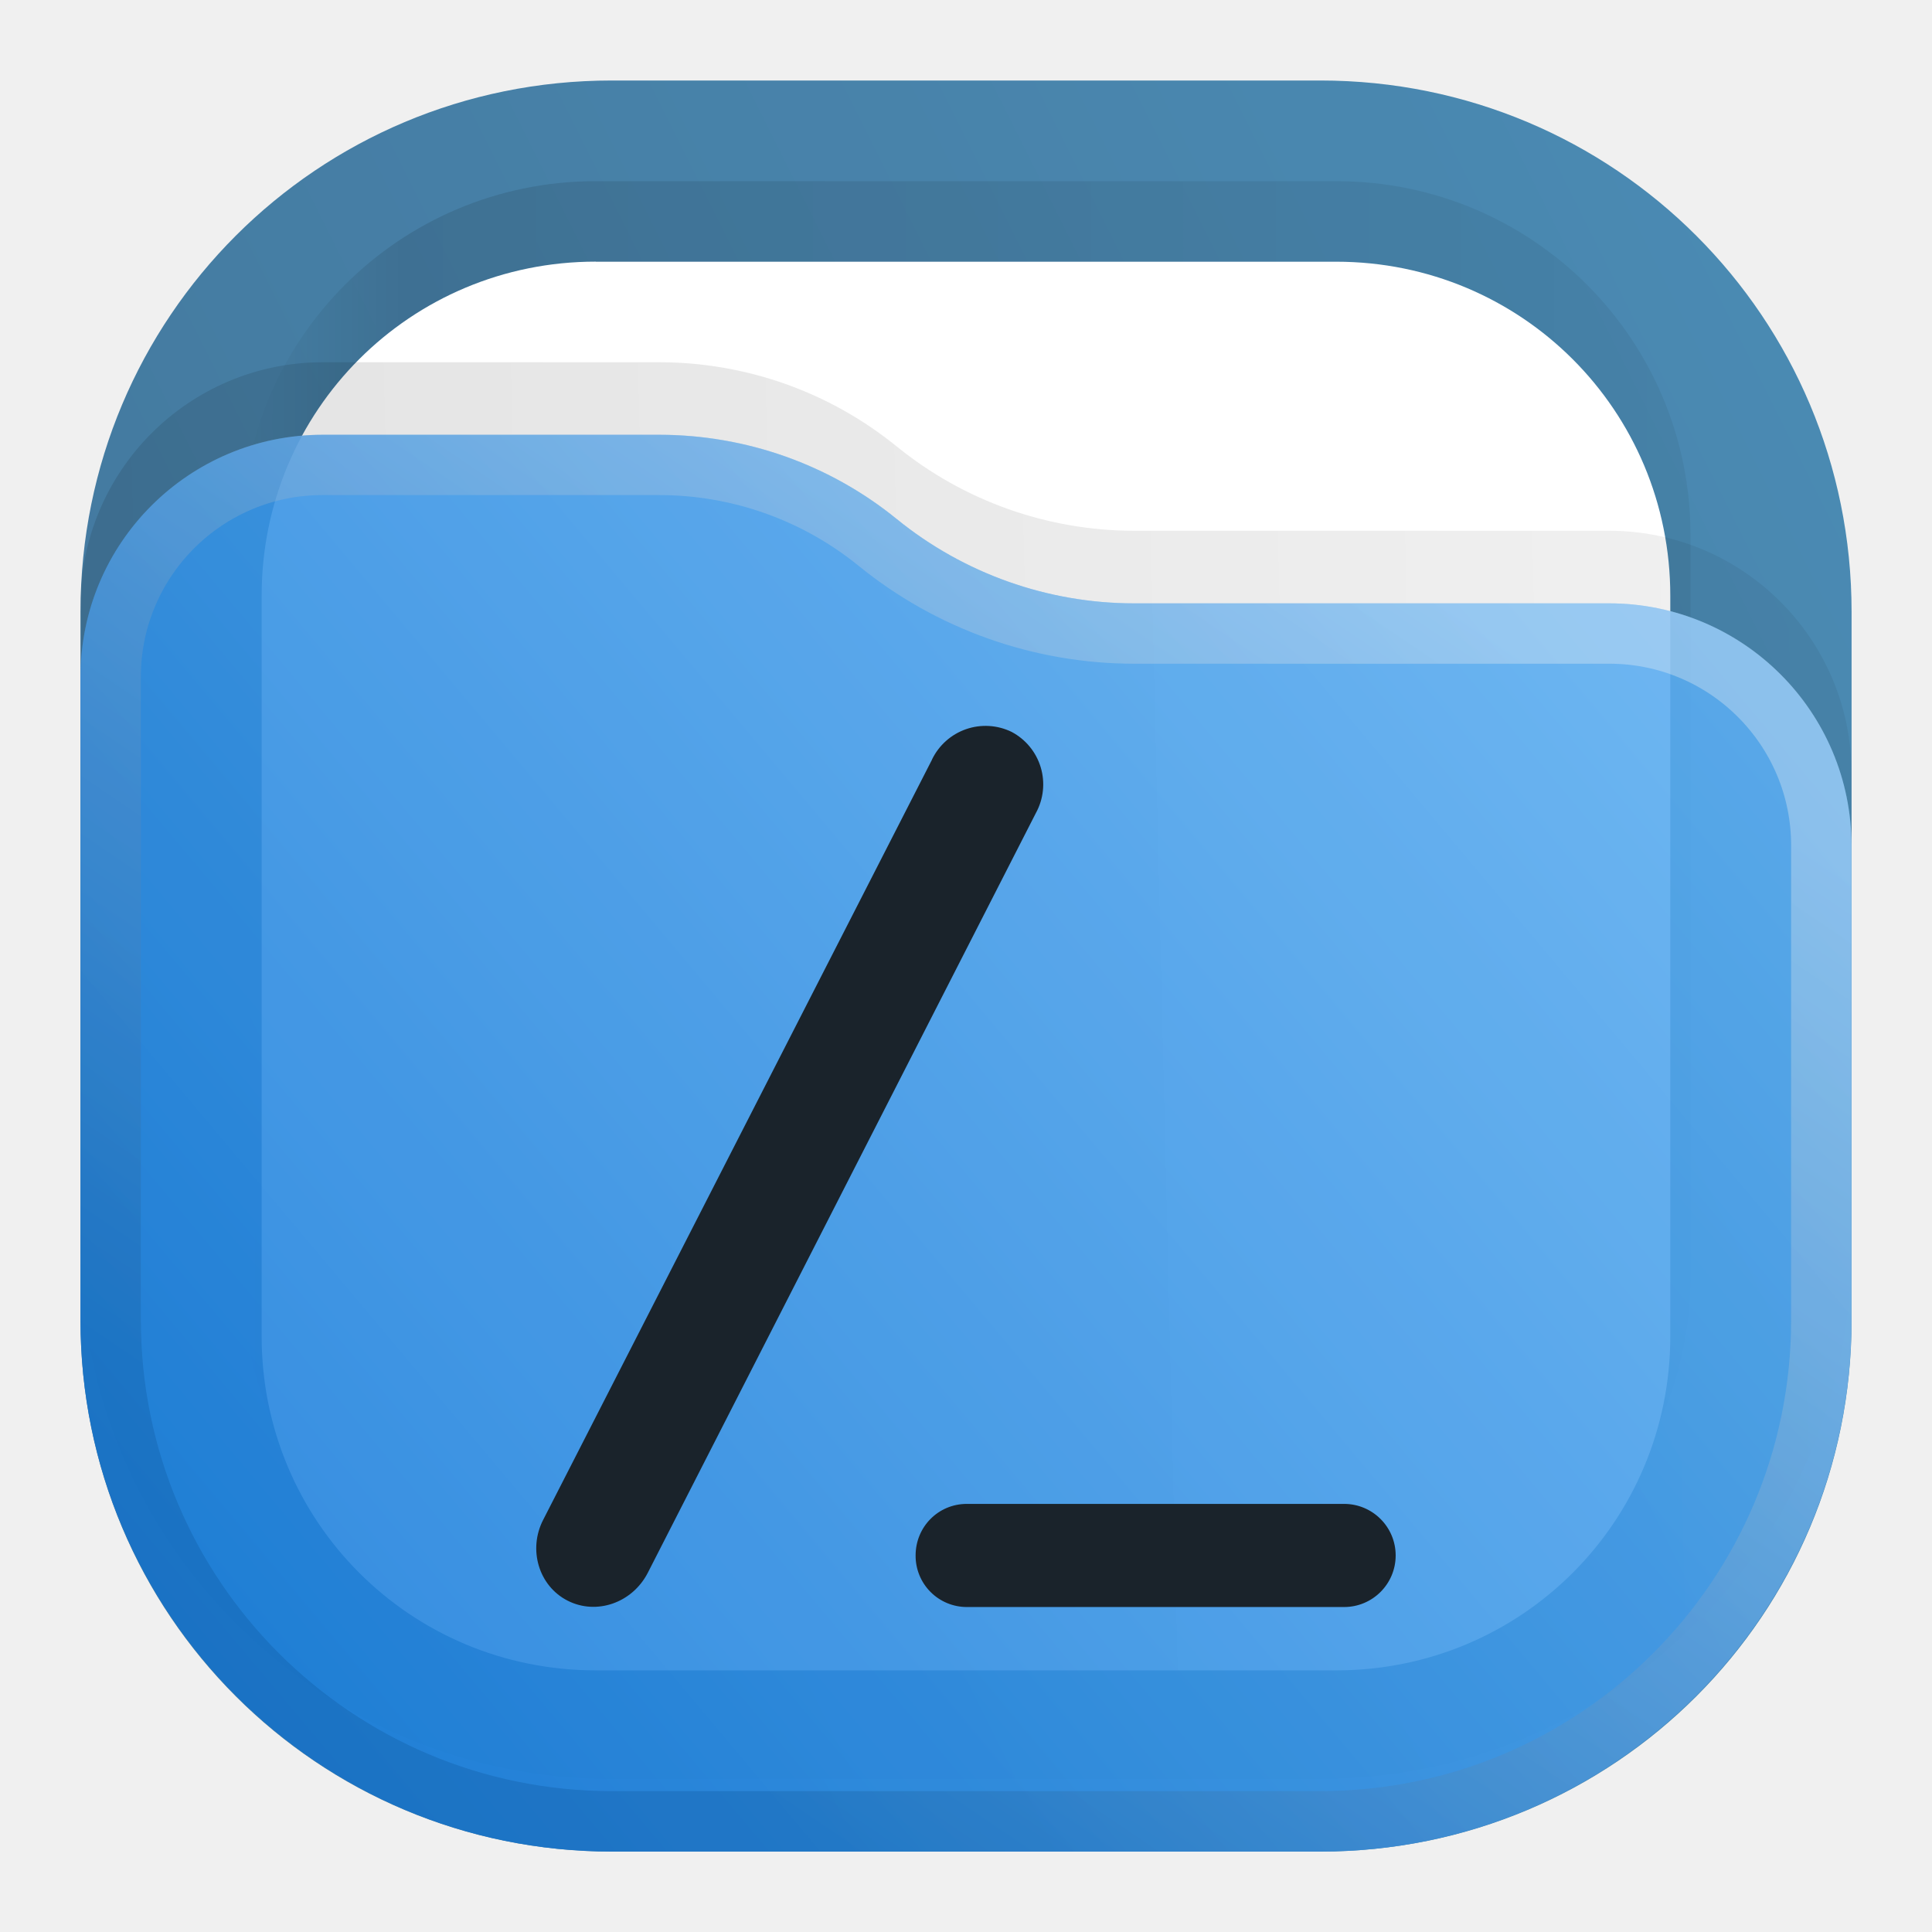
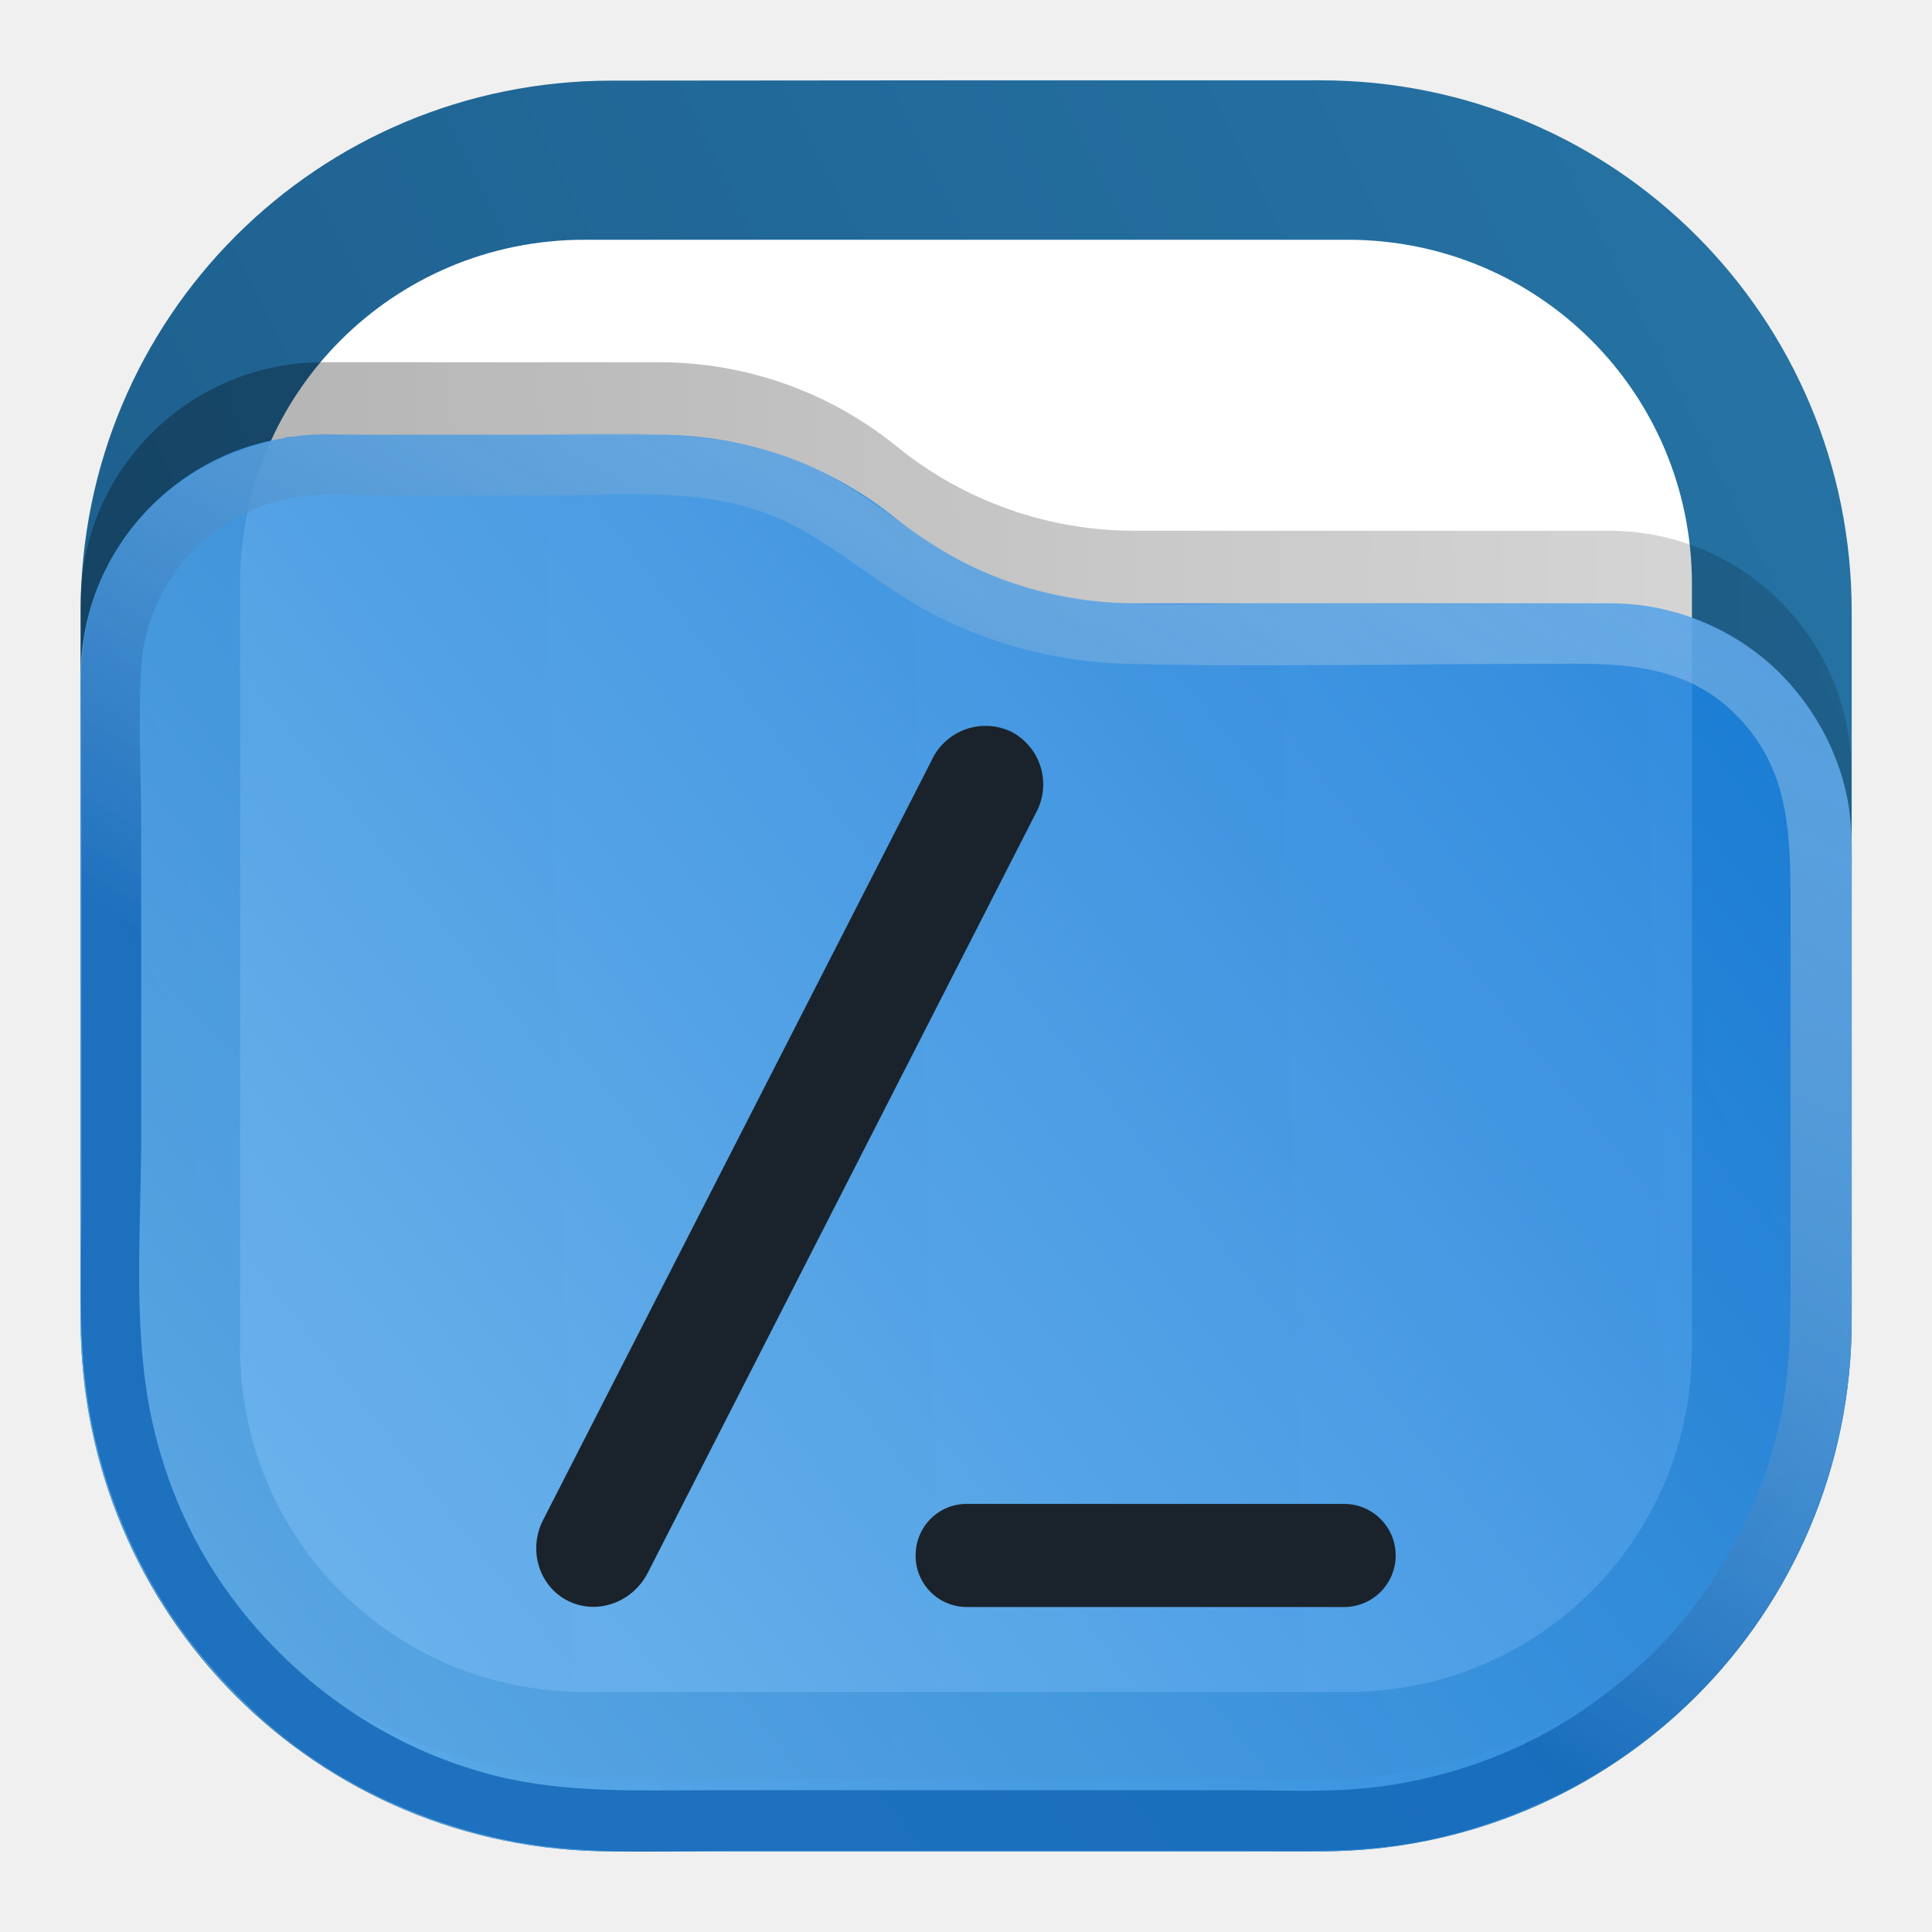
<svg xmlns="http://www.w3.org/2000/svg" xmlns:xlink="http://www.w3.org/1999/xlink" xml:space="preserve" width="24" height="24" fill="none" version="1.1" id="svg23">
  <defs id="defs22">
    <linearGradient id="a" x1="23" x2="1" y1="1" y2="12" gradientUnits="userSpaceOnUse">
      <stop stop-color="#E3C880" id="stop5" />
      <stop offset="1" stop-color="#6F5C38" id="stop6" />
    </linearGradient>
    <linearGradient id="b" x1="21" x2="3" y1="4" y2="4" gradientUnits="userSpaceOnUse">
      <stop stop-opacity=".5" id="stop7" />
      <stop offset=".89" id="stop8" />
      <stop offset="1" stop-opacity="0" id="stop9" />
    </linearGradient>
    <linearGradient id="c" x1="12" x2="11.5" y1="3" y2="8" gradientUnits="userSpaceOnUse">
      <stop stop-color="#DDD" id="stop10" />
      <stop offset="1" stop-color="#CCC" stop-opacity="0" id="stop11" />
    </linearGradient>
    <linearGradient id="d" x1="23" x2="1.012" y1="9" y2="9.521" gradientUnits="userSpaceOnUse">
      <stop stop-opacity=".5" id="stop12" />
      <stop offset="1" id="stop13" />
    </linearGradient>
    <linearGradient id="e" x1="23" x2="1.429" y1="5.4" y2="23.511" gradientUnits="userSpaceOnUse">
      <stop stop-color="#FFE795" id="stop14" />
      <stop offset="1" stop-color="#7A653E" id="stop15" />
    </linearGradient>
    <linearGradient id="f" x1="15" x2="5.5" y1="5.5" y2="19.5" gradientUnits="userSpaceOnUse">
      <stop stop-color="#FFE795" id="stop16" />
      <stop offset="1" stop-color="#7A653E" id="stop17" />
    </linearGradient>
    <linearGradient id="g" x1="12" x2="11.5" y1="3" y2="8" gradientTransform="matrix(.75 0 0 -.75 0 18)" gradientUnits="userSpaceOnUse" spreadMethod="pad">
      <stop offset="0" style="stop-opacity:1;stop-color:#fff" id="stop18" />
      <stop offset="1" style="stop-opacity:0;stop-color:#fff" id="stop19" />
    </linearGradient>
    <linearGradient id="i" x1="15" x2="5.5" y1="5.5" y2="19.5" gradientTransform="matrix(.75 0 0 -.75 0 18)" gradientUnits="userSpaceOnUse" spreadMethod="pad">
      <stop offset="0" style="stop-opacity:.375;stop-color:#fff" id="stop20" />
      <stop offset="1" style="stop-opacity:.375;stop-color:#fff" id="stop21" />
    </linearGradient>
    <clipPath id="h" clipPathUnits="userSpaceOnUse">
      <path d="M1 1h16v16H1Z" id="path21" />
    </clipPath>
    <clipPath id="j" clipPathUnits="userSpaceOnUse">
      <path d="M0 4h18v14H0Z" id="path22" />
    </clipPath>
-     <linearGradient xlink:href="#linearGradient2" id="linearGradient27" gradientUnits="userSpaceOnUse" gradientTransform="translate(1.2499999e-8,-8.3e-5)" x1="23" y1="1" x2="1" y2="12" spreadMethod="pad" />
    <linearGradient x1="23" y1="1" x2="1" y2="12" gradientUnits="userSpaceOnUse" gradientTransform="scale(0.75)" spreadMethod="pad" id="linearGradient2">
      <stop style="stop-opacity:1;stop-color:#2675a7" offset="0" id="stop1-9" />
      <stop style="stop-opacity:1;stop-color:#1d5e8c" offset="1" id="stop2-8" />
    </linearGradient>
-     <linearGradient xlink:href="#linearGradient8" id="linearGradient28" gradientUnits="userSpaceOnUse" gradientTransform="scale(0.75)" x1="21" y1="4" x2="3" y2="4" spreadMethod="pad" />
    <linearGradient x1="21" y1="4" x2="3" y2="4" gradientUnits="userSpaceOnUse" gradientTransform="scale(0.75)" spreadMethod="pad" id="linearGradient8">
      <stop style="stop-opacity:0.438;stop-color:#000000" offset="0" id="stop6-2" />
      <stop style="stop-opacity:0.875;stop-color:#000000" offset="0.89" id="stop7-6" />
      <stop style="stop-opacity:0;stop-color:#000000" offset="1" id="stop8-7" />
    </linearGradient>
    <clipPath clipPathUnits="userSpaceOnUse" id="clipPath8-6">
      <path d="M 0,0 H 19 V 19 H 0 Z" id="path8-4" />
    </clipPath>
    <mask maskUnits="userSpaceOnUse" x="0" y="0" width="1" height="1" id="mask10-2">
      <path id="path11-2" d="M 0,0 H 18 V 18 H 0 Z" style="fill:url(#g);fill-opacity:1;fill-rule:nonzero;stroke:none" transform="scale(1.333333)" clip-path="url(#clipPath12-1)" />
    </mask>
    <clipPath clipPathUnits="userSpaceOnUse" id="clipPath12-1">
      <path d="M 1,1 H 17 V 17 H 1 Z" id="path12-8" />
    </clipPath>
-     <linearGradient xlink:href="#linearGradient14" id="linearGradient29" gradientUnits="userSpaceOnUse" gradientTransform="matrix(0.75,0,0,-0.75,0,18)" x1="12" y1="3" x2="11.5" y2="8" spreadMethod="pad" />
    <linearGradient x1="12" y1="3" x2="11.5" y2="8" gradientUnits="userSpaceOnUse" gradientTransform="matrix(0.75,0,0,-0.75,0,18)" spreadMethod="pad" id="linearGradient14">
      <stop style="stop-opacity:1;stop-color:#ffffff" offset="0" id="stop13-3" />
      <stop style="stop-opacity:1;stop-color:#cccccc" offset="1" id="stop14-9" />
    </linearGradient>
    <clipPath clipPathUnits="userSpaceOnUse" id="clipPath14-1">
      <path d="M 1,1 H 17 V 17 H 1 Z" id="path14-3" />
    </clipPath>
-     <linearGradient xlink:href="#linearGradient18" id="linearGradient30" gradientUnits="userSpaceOnUse" gradientTransform="scale(0.75)" x1="23" y1="9" x2="1.012" y2="9.521" spreadMethod="pad" />
    <linearGradient x1="23" y1="9" x2="1.012" y2="9.521" gradientUnits="userSpaceOnUse" gradientTransform="scale(0.75)" spreadMethod="pad" id="linearGradient18">
      <stop style="stop-opacity:0.438;stop-color:#000000" offset="0" id="stop17-9" />
      <stop style="stop-opacity:0.875;stop-color:#000000" offset="1" id="stop18-7" />
    </linearGradient>
    <clipPath clipPathUnits="userSpaceOnUse" id="clipPath18-4">
      <path d="M 0,0 H 19 V 19 H 0 Z" id="path18-4" />
    </clipPath>
-     <linearGradient xlink:href="#linearGradient20" id="linearGradient31" gradientUnits="userSpaceOnUse" gradientTransform="translate(1.2499999e-8,-8.3e-5)" x1="23" y1="5.4" x2="1.429" y2="23.512" spreadMethod="pad" />
    <linearGradient x1="23" y1="5.4" x2="1.429" y2="23.512" gradientUnits="userSpaceOnUse" gradientTransform="scale(0.75)" spreadMethod="pad" id="linearGradient20">
      <stop style="stop-opacity:1;stop-color:#64b4f4" offset="0" id="stop19-9" />
      <stop style="stop-color:#127adc;stop-opacity:1;" offset="1" id="stop20-7" />
    </linearGradient>
    <linearGradient id="l" x1="15" x2="5.5" y1="5.5" y2="19.5" gradientUnits="userSpaceOnUse" gradientTransform="translate(1.2499999e-8,8.3e-5)">
      <stop offset="0" stop-color="#85F8FF" style="stop-color:#f2f2f2;stop-opacity:1" id="stop10-9" />
      <stop offset="1" stop-color="#105BF6" style="stop-color:#11599c;stop-opacity:1" id="stop11-3" />
    </linearGradient>
+     <linearGradient xlink:href="#linearGradient8" id="linearGradient28" gradientUnits="userSpaceOnUse" gradientTransform="scale(0.75)" x1="21" y1="4" x2="3" y2="4" spreadMethod="pad" />
+     <clipPath clipPathUnits="userSpaceOnUse" id="clipPath8-6-2">
+       <path d="M 0,0 H 19 V 19 H 0 Z" id="path8-4-7" />
+     </clipPath>
+     <linearGradient xlink:href="#linearGradient2" id="linearGradient17" gradientUnits="userSpaceOnUse" gradientTransform="matrix(0.2901365,0,0,0.290233,-0.3066398,-0.4236326)" x1="23" y1="1" x2="1" y2="12" spreadMethod="pad" />
+     <linearGradient xlink:href="#linearGradient13" id="linearGradient10" gradientUnits="userSpaceOnUse" gradientTransform="scale(0.75)" x1="23" y1="9" x2="1.012" y2="9.521" spreadMethod="pad" />
+     <linearGradient x1="23" y1="9" x2="1.012" y2="9.521" gradientUnits="userSpaceOnUse" gradientTransform="scale(0.75)" spreadMethod="pad" id="linearGradient13">
+       <stop style="stop-opacity:0.438;stop-color:#000000" offset="0" id="stop12-7" />
+       <stop style="stop-color:#000000;stop-opacity:0.875;" offset="1" id="stop13-0" />
+     </linearGradient>
+     <clipPath clipPathUnits="userSpaceOnUse" id="clipPath18-4-3">
+       <path d="M 0,0 H 19 V 19 H 0 Z" id="path18-4-6" />
+     </clipPath>
+     <linearGradient xlink:href="#linearGradient15" id="linearGradient31" gradientUnits="userSpaceOnUse" gradientTransform="matrix(0.2645833,0,0,0.2645833,3.3333333e-7,-1.7119e-4)" x1="22.793" y1="5.679" x2="3.271" y2="21.067" spreadMethod="pad" />
+     <linearGradient x1="23" y1="5.4" x2="1.429" y2="23.512" gradientUnits="userSpaceOnUse" gradientTransform="scale(0.75)" spreadMethod="pad" id="linearGradient15">
+       <stop style="stop-color:#127bdc;stop-opacity:1;" offset="0" id="stop14-8" />
+       <stop style="stop-color:#64b4f4;stop-opacity:1;" offset="1" id="stop15-6" />
+     </linearGradient>
+     <linearGradient xlink:href="#linearGradient23" id="linearGradient24" x1="14.28" y1="4.978" x2="16.035" y2="1.938" gradientUnits="userSpaceOnUse" gradientTransform="translate(-10.58333)" />
+     <linearGradient id="linearGradient23">
+       <stop style="stop-color:#1468b7;stop-opacity:0.988;" offset="0" id="stop23" />
+       <stop style="stop-color:#add1ef;stop-opacity:0.48;" offset="1" id="stop24" />
+     </linearGradient>
  </defs>
-   <path d="m 7.599,1 h 8.803 c 3.656,0 6.599,2.943 6.599,6.599 v 8.803 c 0,3.656 -2.943,6.599 -6.599,6.599 H 7.599 C 3.943,23 1,20.057 1,16.401 V 7.599 C 1,3.943 3.943,1 7.599,1 Z" style="fill:url(#linearGradient27);stroke:none;stroke-width:1.333" opacity="0.813" id="path2-6" />
-   <g opacity="0.125" id="g9-4" transform="translate(1.2499999e-8,-8.3e-5)">
-     <path d="m 5.551,1.688 h 6.898 c 1.828,0 3.301,1.472 3.301,3.3 v 6.899 c 0,1.828 -1.473,3.301 -3.301,3.301 H 5.551 C 3.723,15.188 2.25,13.715 2.25,11.887 V 4.988 c 0,-1.828 1.473,-3.3 3.301,-3.3 z" transform="scale(1.333333)" style="fill:url(#linearGradient28);stroke:none" opacity="1" clip-path="url(#clipPath8-6)" id="path9-5" />
+   <g id="g24" transform="scale(3.779528)">
+     <path d="m 5.551,1.688 h 6.898 c 1.828,0 3.301,1.472 3.301,3.3 v 6.899 c 0,1.828 -1.473,3.301 -3.301,3.301 H 5.551 C 3.723,15.188 2.25,13.715 2.25,11.887 V 4.988 c 0,-1.828 1.473,-3.3 3.301,-3.3 z" transform="matrix(0.3527778,0,0,0.3527778,3.6666667e-7,-2.18e-5)" style="fill:url(#linearGradient28);stroke:none" opacity="0.125" clip-path="url(#clipPath8-6-2)" id="path9-5" />
+     <path id="path17" style="fill:url(#linearGradient17);stroke:none;stroke-width:0.353" d="m 2.011,0.265 c -0.967,0 -1.746,0.778 -1.746,1.746 V 4.339 c 0,0.967 0.779,1.746 1.746,1.746 h 2.329 c 0.967,0 1.746,-0.779 1.746,-1.746 V 2.01 c 0,-0.967 -0.779,-1.746 -1.746,-1.746 h -1.164 z" />
+     <path id="path40" d="m 1.921,0.788 h 2.508 c 0.628,0 1.132,0.504 1.132,1.132 v 2.509 c 0,0.628 -0.504,1.132 -1.132,1.132 h -2.508 c -0.628,0 -1.132,-0.504 -1.132,-1.132 V 1.92 c 0,-0.628 0.504,-1.132 1.132,-1.132 z" style="fill:#ffffff;fill-opacity:1;fill-rule:nonzero;stroke:none;stroke-width:0.353" />
+     <path d="m 0.75,5.633 c 0,-1.246 1.012,-2.258 2.258,-2.258 h 3.133 c 0.808,0 1.589,0.277 2.214,0.785 0.625,0.508 1.407,0.785 2.211,0.785 h 4.426 c 1.246,0 2.258,1.012 2.258,2.258 v 4.422 c 0,2.734 -2.215,4.949 -4.949,4.949 H 5.699 c -2.734,0 -4.949,-2.215 -4.949,-4.949 z" transform="matrix(0.3527778,0,0,0.3527778,3.6666667e-7,-2.18e-5)" style="opacity:0.35;fill:url(#linearGradient10);stroke:none" opacity="0.125" clip-path="url(#clipPath18-4-3)" id="path10" />
+     <path id="path20-9" style="opacity:0.875;fill:url(#linearGradient31);stroke:none;stroke-width:0.353" d="m 1.061,1.429 c -0.032,0 -0.064,0.002 -0.096,0.006 -0.002,1.906e-4 -0.017,3.166e-4 -0.018,5.167e-4 -0.006,9.612e-4 -0.011,0.003 -0.016,0.005 C 0.553,1.502 0.265,1.829 0.265,2.224 V 4.339 c 0,0.964 0.782,1.746 1.746,1.746 h 2.329 c 0.964,0 1.746,-0.782 1.746,-1.746 V 2.779 c 0,-0.44 -0.357,-0.796 -0.796,-0.796 H 3.727 c -0.284,0 -0.559,-0.098 -0.78,-0.277 C 2.727,1.527 2.451,1.429 2.166,1.429 H 1.611 Z" />
+     <path style="opacity:0.875;fill:url(#linearGradient24);fill-opacity:1;stroke:none;stroke-width:1" d="m 0.986,1.432 c -0.329,0.044 -0.607,0.261 -0.693,0.589 -0.034,0.129 -0.025,0.264 -0.025,0.397 v 0.587 0.946 c 0,0.202 -0.011,0.407 0.014,0.607 0.034,0.274 0.136,0.541 0.292,0.768 0.082,0.119 0.178,0.225 0.285,0.322 0.257,0.23 0.592,0.378 0.934,0.421 0.204,0.025 0.414,0.014 0.62,0.014 h 0.901 0.768 c 0.181,0 0.362,0.007 0.541,-0.022 0.181,-0.03 0.352,-0.089 0.516,-0.171 0.135,-0.068 0.259,-0.156 0.372,-0.256 0.302,-0.27 0.498,-0.647 0.557,-1.046 0.023,-0.155 0.018,-0.311 0.018,-0.467 V 3.48 2.996 c 0,-0.114 0.006,-0.23 -0.009,-0.343 C 6.051,2.485 5.965,2.326 5.845,2.207 5.724,2.089 5.562,2.011 5.394,1.99 c -0.122,-0.016 -0.249,-0.006 -0.372,-0.006 H 4.151 c -0.147,0 -0.295,0.006 -0.442,-1.681e-4 -0.202,-0.009 -0.405,-0.057 -0.583,-0.159 -0.183,-0.105 -0.33,-0.25 -0.533,-0.322 -0.301,-0.107 -0.631,-0.073 -0.946,-0.073 h -0.434 c -0.074,0 -0.154,-0.008 -0.227,0.002 m 0.016,0.198 c 0.086,-0.01 0.178,-8.006e-4 0.264,-8.006e-4 h 0.516 c 0.237,0 0.491,-0.027 0.719,0.052 0.198,0.069 0.342,0.211 0.521,0.313 0.207,0.119 0.448,0.182 0.686,0.188 0.44,0.011 0.882,6.42e-5 1.322,6.42e-5 0.237,0 0.479,-0.021 0.665,0.157 0.189,0.181 0.19,0.401 0.19,0.644 V 3.484 4.116 c 0,0.171 0.004,0.339 -0.026,0.508 -0.059,0.328 -0.234,0.645 -0.486,0.865 -0.104,0.09 -0.215,0.169 -0.339,0.231 -0.152,0.076 -0.315,0.126 -0.483,0.15 -0.159,0.023 -0.323,0.014 -0.483,0.014 h -0.748 -0.975 c -0.24,0 -0.48,0.011 -0.715,-0.047 -0.363,-0.091 -0.68,-0.316 -0.894,-0.622 -0.138,-0.197 -0.226,-0.431 -0.258,-0.669 -0.036,-0.266 -0.014,-0.546 -0.014,-0.814 V 2.707 c 0,-0.171 -0.011,-0.346 3.69e-4,-0.516 0.02,-0.294 0.245,-0.526 0.537,-0.561 z" id="path23-2" />
  </g>
-   <path id="path10-8" d="m 7.401,3.251 h 9.197 c 2.303,0 4.151,1.848 4.151,4.151 v 9.197 c 0,2.303 -1.848,4.151 -4.151,4.151 H 7.401 c -2.303,0 -4.151,-1.848 -4.151,-4.151 V 7.401 c 0,-2.303 1.848,-4.151 4.151,-4.151 z" style="fill:#ffffff;fill-opacity:1;fill-rule:nonzero;stroke:none;stroke-width:1.333" />
-   <g opacity="1" mask="url(#mask10-2)" id="g15-3" transform="translate(1.2499999e-8,-8.3e-5)">
-     <path d="m 5.551,2.438 h 6.898 c 1.727,0 3.113,1.386 3.113,3.113 v 6.898 c 0,1.727 -1.386,3.113 -3.113,3.113 H 5.551 c -1.727,0 -3.113,-1.386 -3.113,-3.113 V 5.551 c 0,-1.727 1.386,-3.113 3.113,-3.113 z" style="fill:none;stroke:url(#linearGradient29);stroke-width:0.375;stroke-linecap:butt;stroke-linejoin:miter;stroke-miterlimit:4;stroke-dasharray:none;stroke-opacity:1" transform="scale(1.333333)" clip-path="url(#clipPath14-1)" id="path15-1" />
-   </g>
-   <g opacity="0.125" id="g19-2" transform="translate(1.2499999e-8,-8.3e-5)">
-     <path d="m 0.75,5.633 c 0,-1.246 1.012,-2.258 2.258,-2.258 h 3.133 c 0.808,0 1.589,0.277 2.214,0.785 0.625,0.508 1.407,0.785 2.211,0.785 h 4.426 c 1.246,0 2.258,1.012 2.258,2.258 v 4.422 c 0,2.734 -2.215,4.949 -4.949,4.949 H 5.699 c -2.734,0 -4.949,-2.215 -4.949,-4.949 z" transform="scale(1.333333)" style="fill:url(#linearGradient30);stroke:none" opacity="1" clip-path="url(#clipPath18-4)" id="path19-2" />
-   </g>
-   <path d="M 1,8.407 C 1,6.745 2.349,5.401 4.011,5.401 H 8.188 c 1.077,0 2.119,0.369 2.952,1.047 0.833,0.677 1.876,1.047 2.948,1.047 h 5.901 c 1.661,0 3.011,1.349 3.011,3.011 v 5.896 c 0,3.645 -2.953,6.599 -6.599,6.599 H 7.599 C 3.953,23 1,20.047 1,16.401 Z" style="fill:url(#linearGradient31);stroke:none;stroke-width:1.333" opacity="0.875" id="path20-9" />
-   <path stroke="url(#l)" stroke-linejoin="round" stroke-opacity="0.375" stroke-width="0.75" d="m 22.625,10.503 v 5.897 a 6.225,6.225 0 0 1 -6.225,6.225 H 7.6 a 6.225,6.225 0 0 1 -6.225,-6.225 v -7.992 a 2.633,2.633 0 0 1 2.633,-2.633 H 8.19 c 0.989,0 1.947,0.34 2.714,0.964 a 5.053,5.053 0 0 0 3.187,1.131 h 5.901 a 2.633,2.633 0 0 1 2.633,2.633 z" style="opacity:0.875;stroke:url(#l)" id="path26" />
  <path d="m 11.578,9.436 -4.83,9.443 c -0.191,0.37 -0.055,0.823 0.303,1.005 0.36,0.183 0.803,0.027 0.995,-0.344 l 4.823,-9.442 a 0.738,0.738 0 0 0 -0.302,-1.006 0.739,0.739 0 0 0 -0.99,0.344 z m 0.432,9.246 h 4.687 a 0.64,0.64 0 1 1 0,1.281 H 12.01 a 0.636,0.636 0 0 1 -0.636,-0.641 c 0,-0.354 0.281,-0.64 0.636,-0.64 z" style="fill:#1a232b;fill-opacity:1;fill-rule:nonzero;stroke:none;stroke-width:1.333" id="path23" />
</svg>
